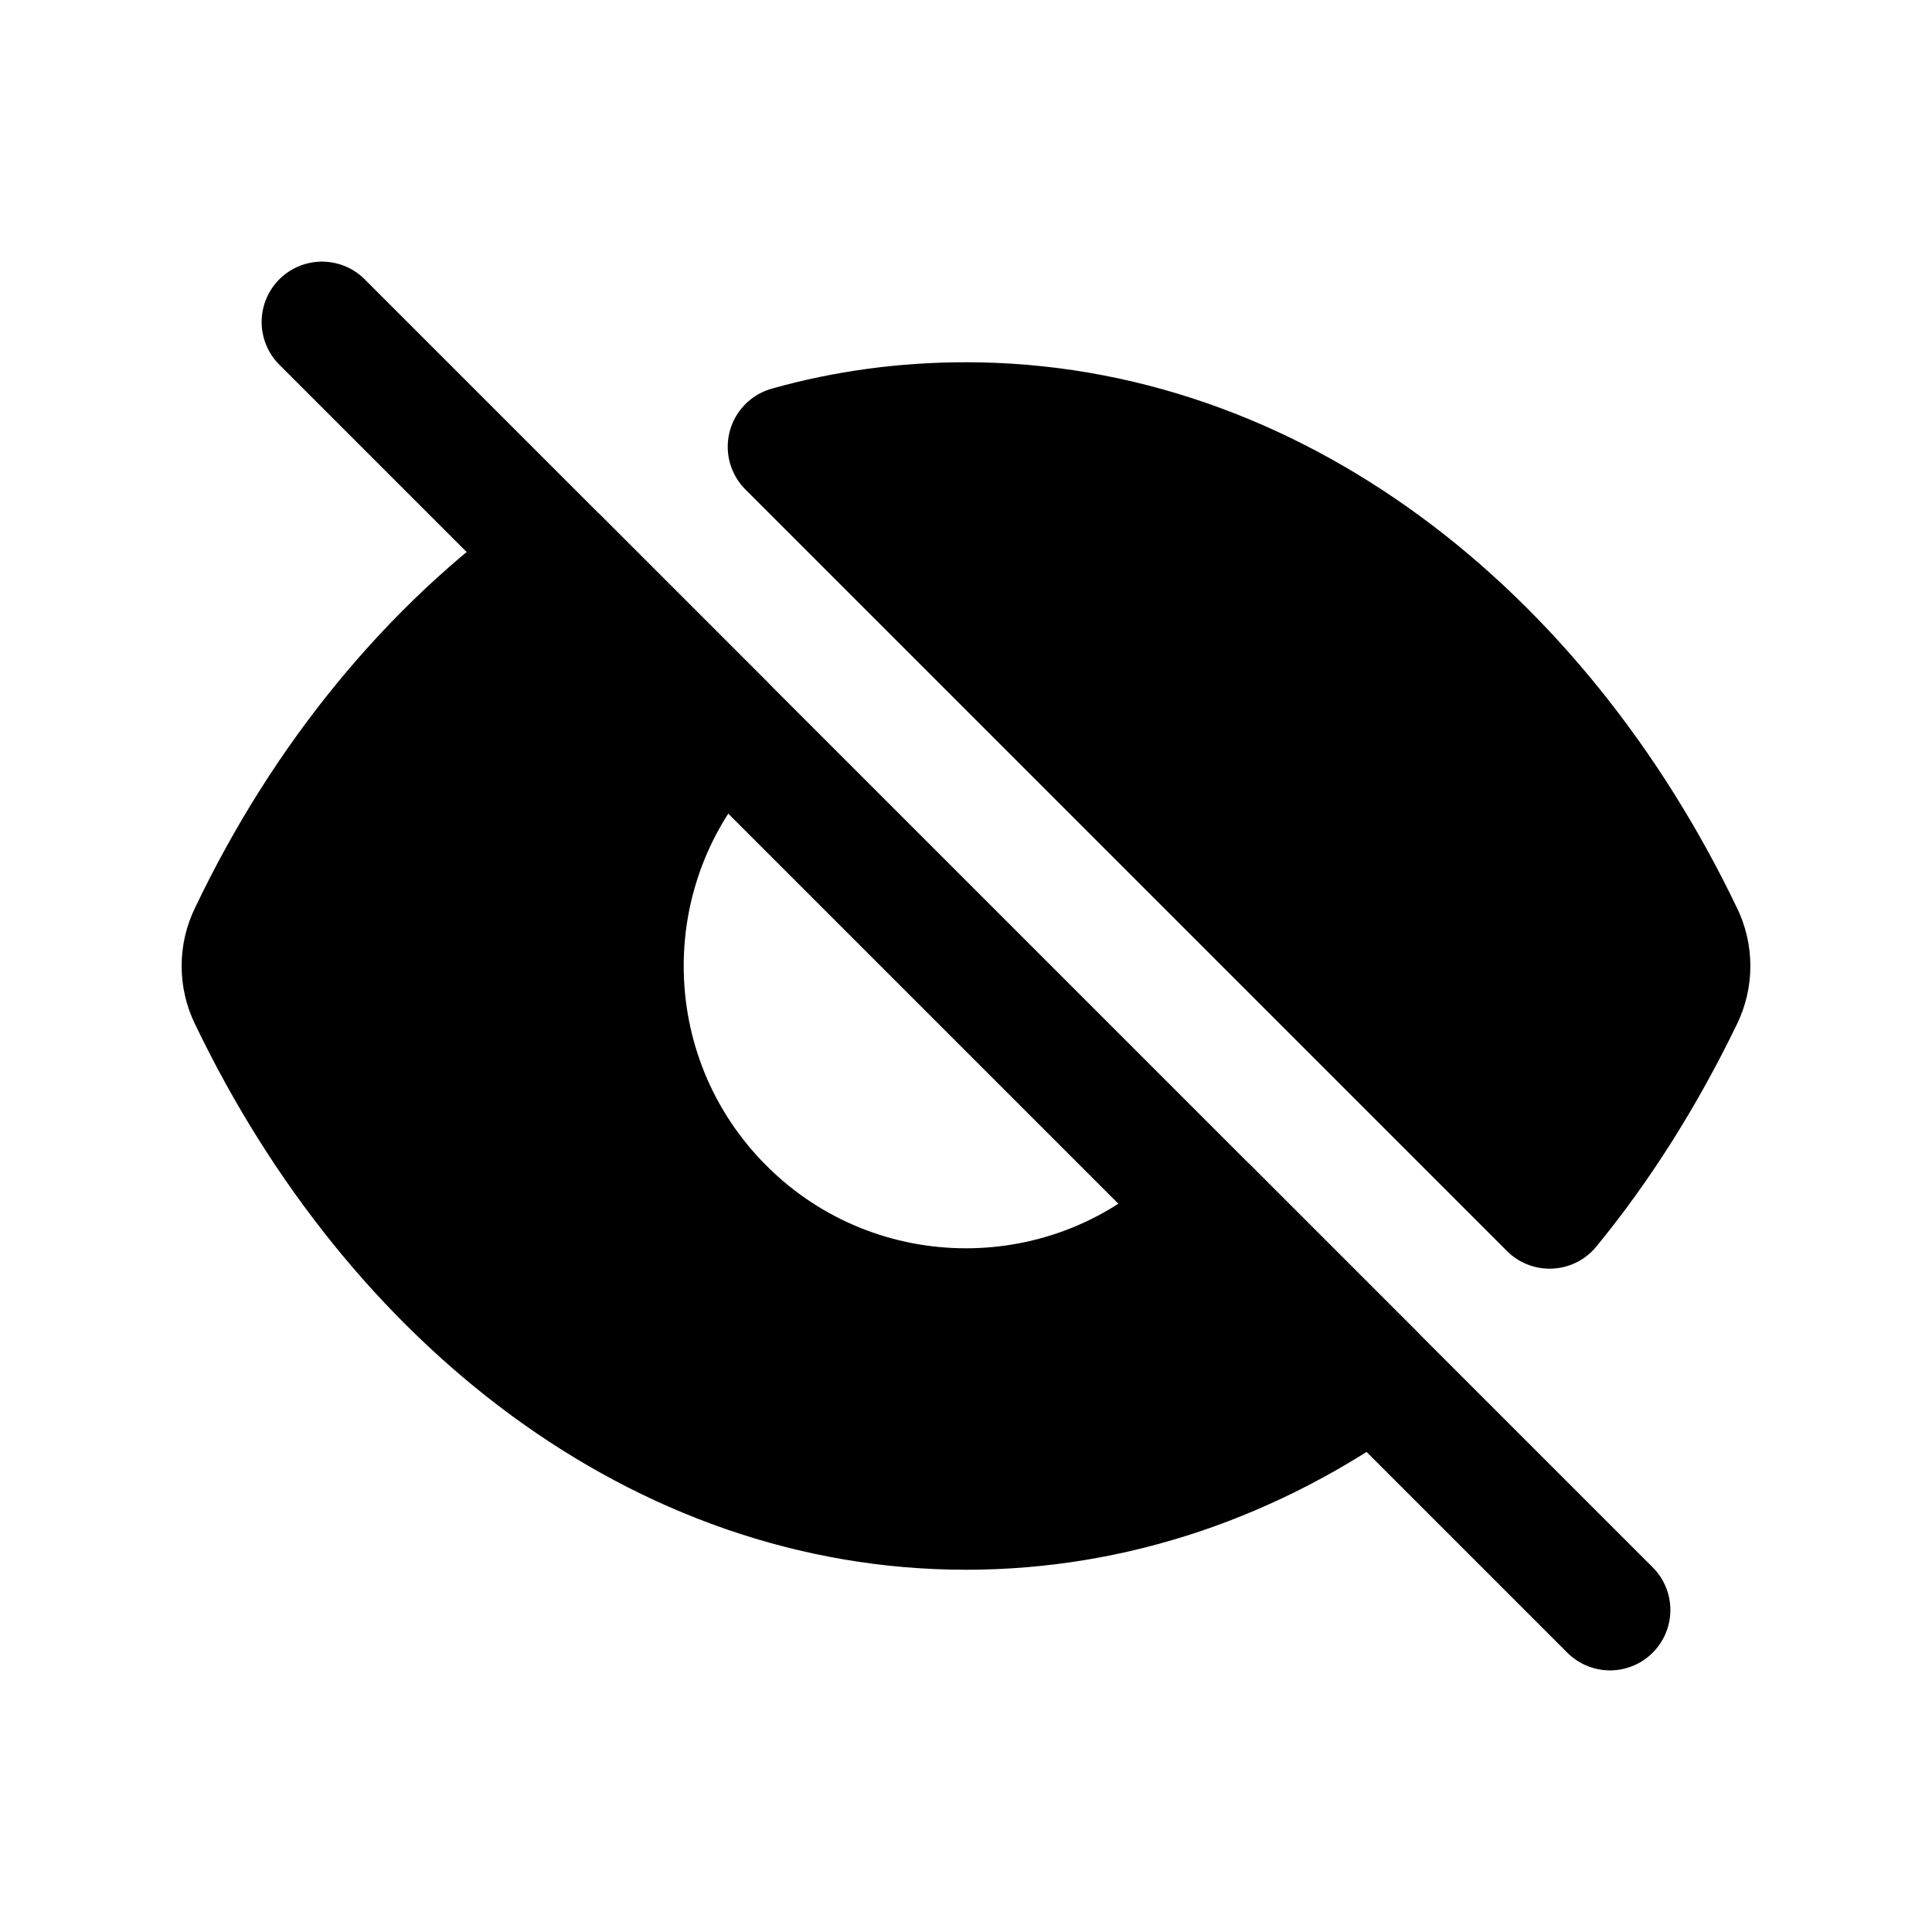
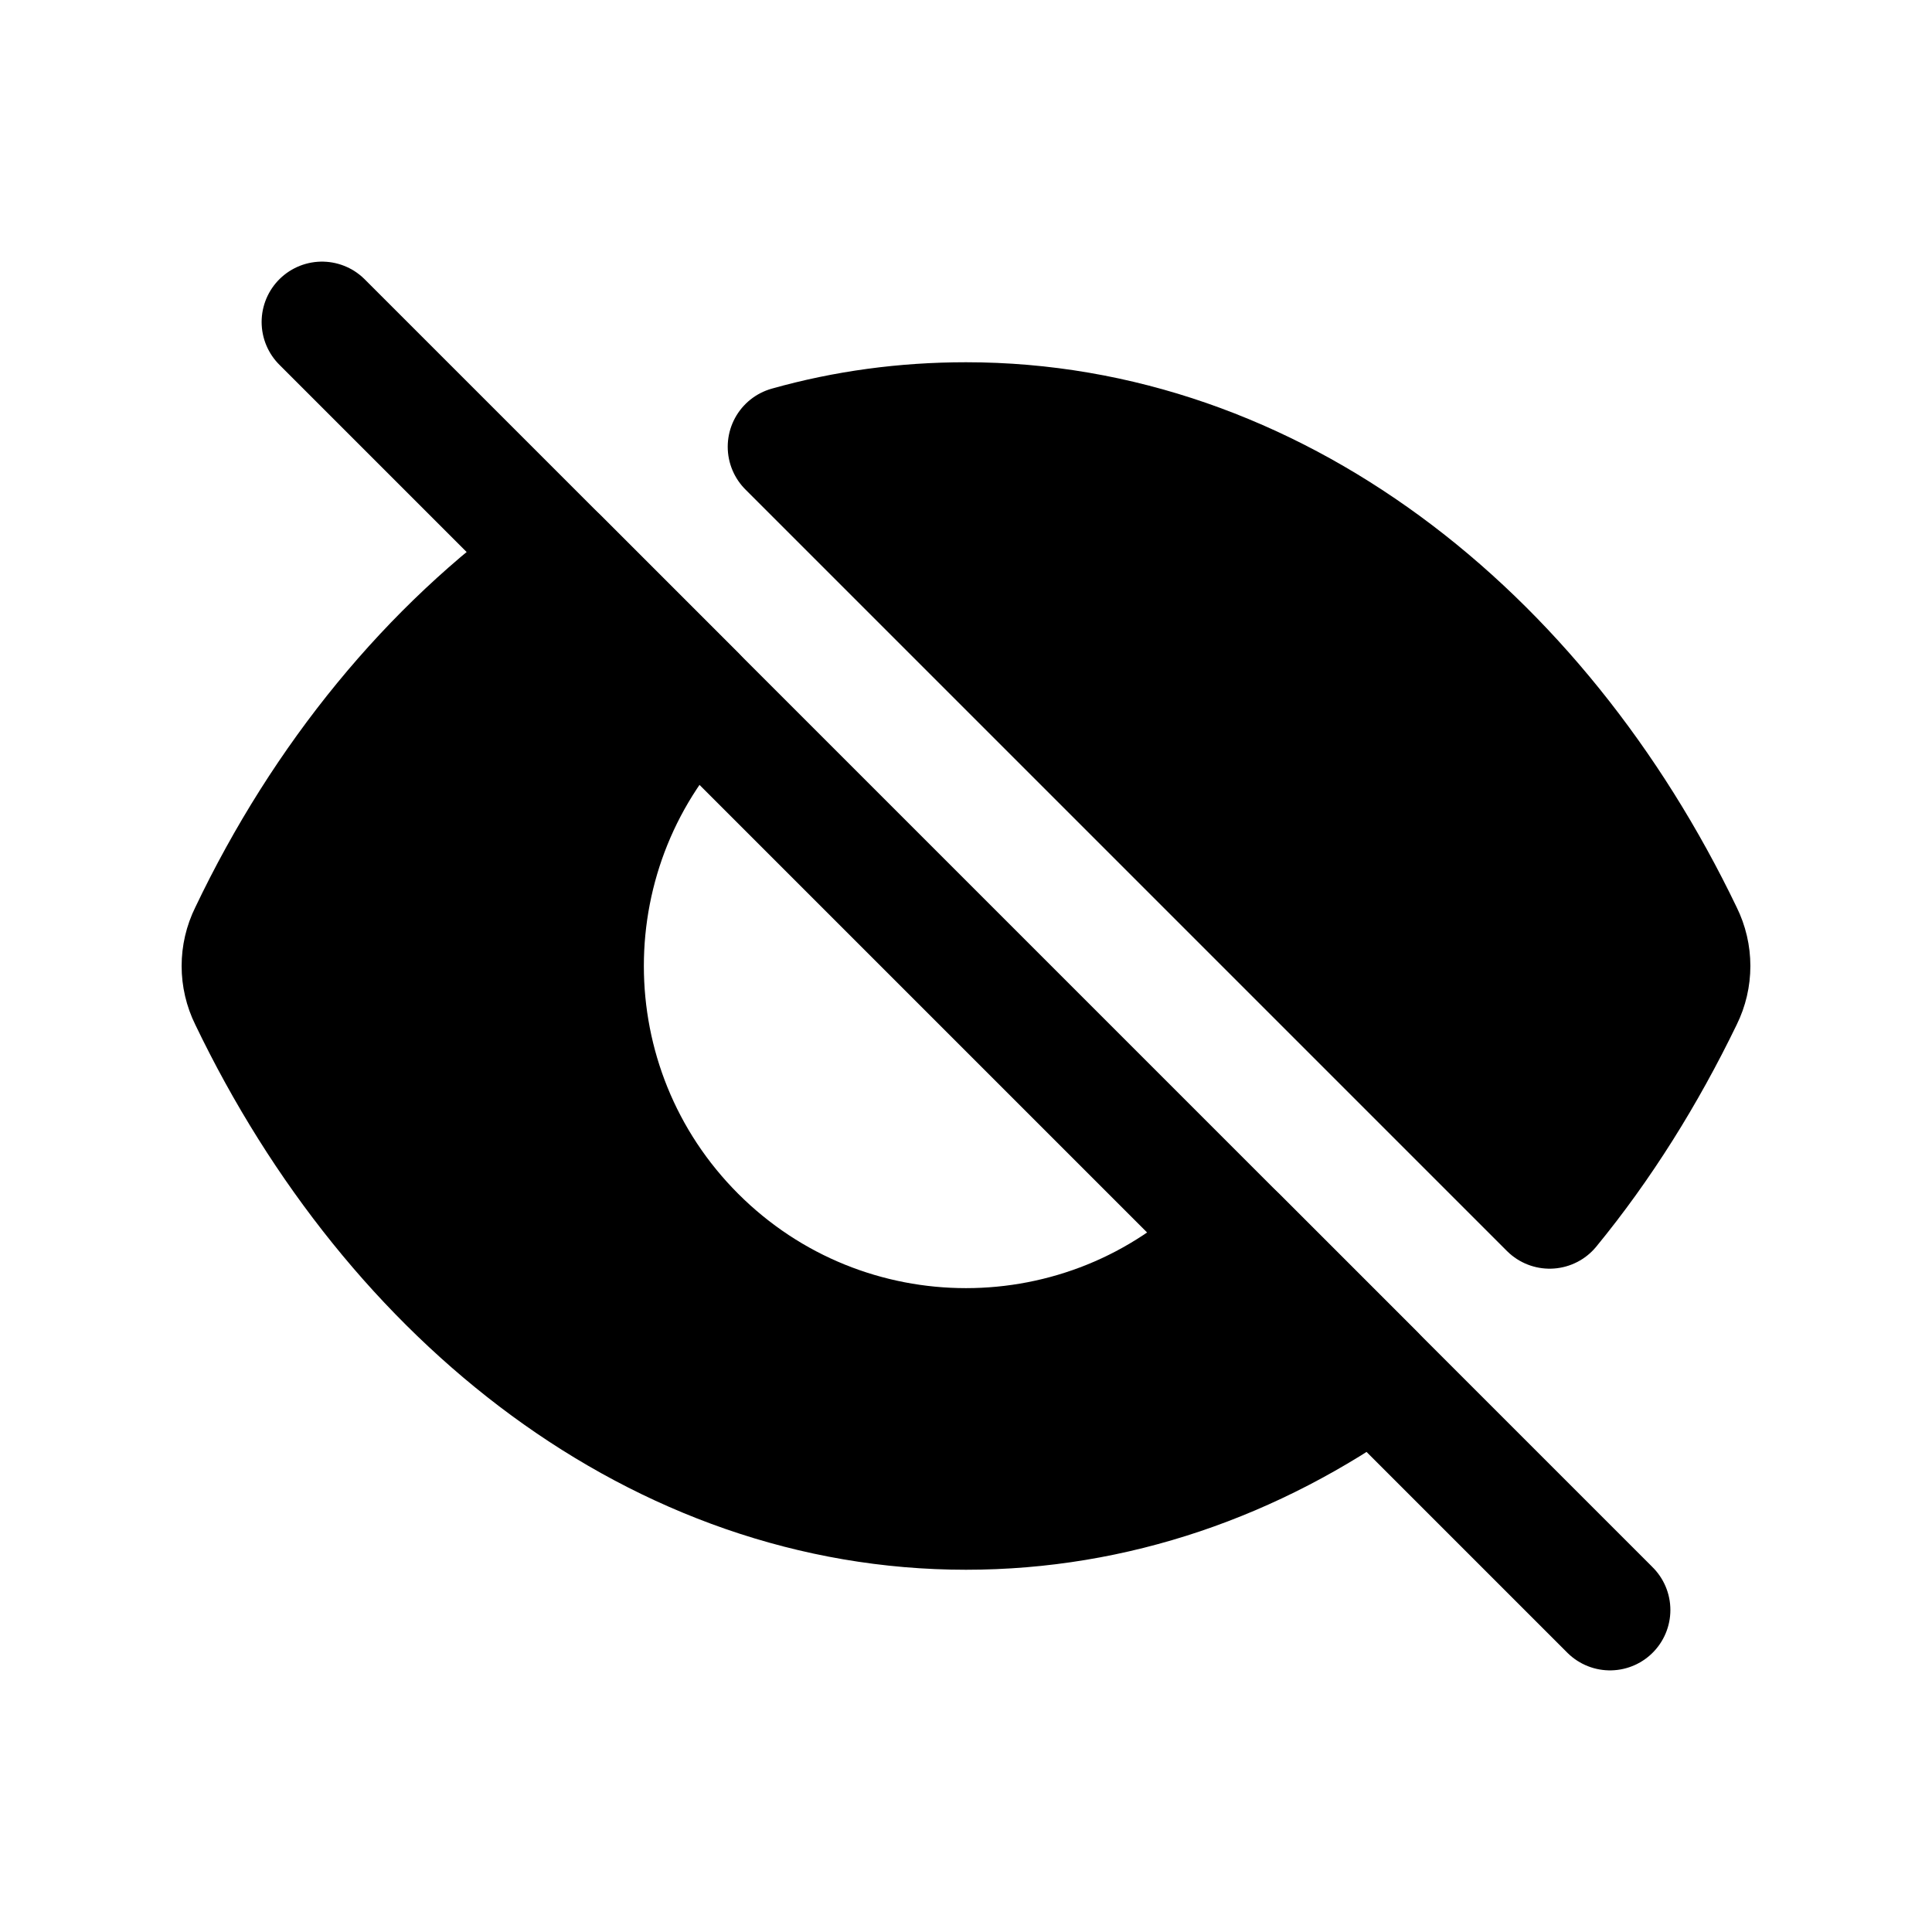
<svg xmlns="http://www.w3.org/2000/svg" width="24" height="24" viewBox="0 0 24 24" fill="currentColor" stroke="currentColor" stroke-width="1.5" stroke-linecap="round" stroke-linejoin="round">
  <path d="M9.79 5.55C10.5 5.35 11.24 5.25 12 5.25C15.8 5.25 19.1 7.85 20.9 11.6A.9 .9 0 0 1 20.9 12.4C20.44 13.35 19.89 14.23 19.25 15.01z" />
-   <path d="M17.07 17.07C15.58 18.14 13.85 18.75 12 18.75C8.2 18.75 4.9 16.15 3.1 12.4A.9 .9 0 0 1 3.1 11.6C4.02 9.67 5.35 8.05 6.93 6.93L8.99 8.99A4.25 4.25 0 0 0 15.01 15.01z" />
+   <path d="M17.07 17.07C15.58 18.14 13.85 18.75 12 18.75C8.2 18.75 4.9 16.15 3.1 12.4A.9 .9 0 0 1 3.1 11.6C4.02 9.67 5.35 8.05 6.93 6.93L8.64 8.64A4.75 4.75 0 0 0 15.36 15.36z" />
  <path d="M4 4L20 20" fill="none" />
</svg>
